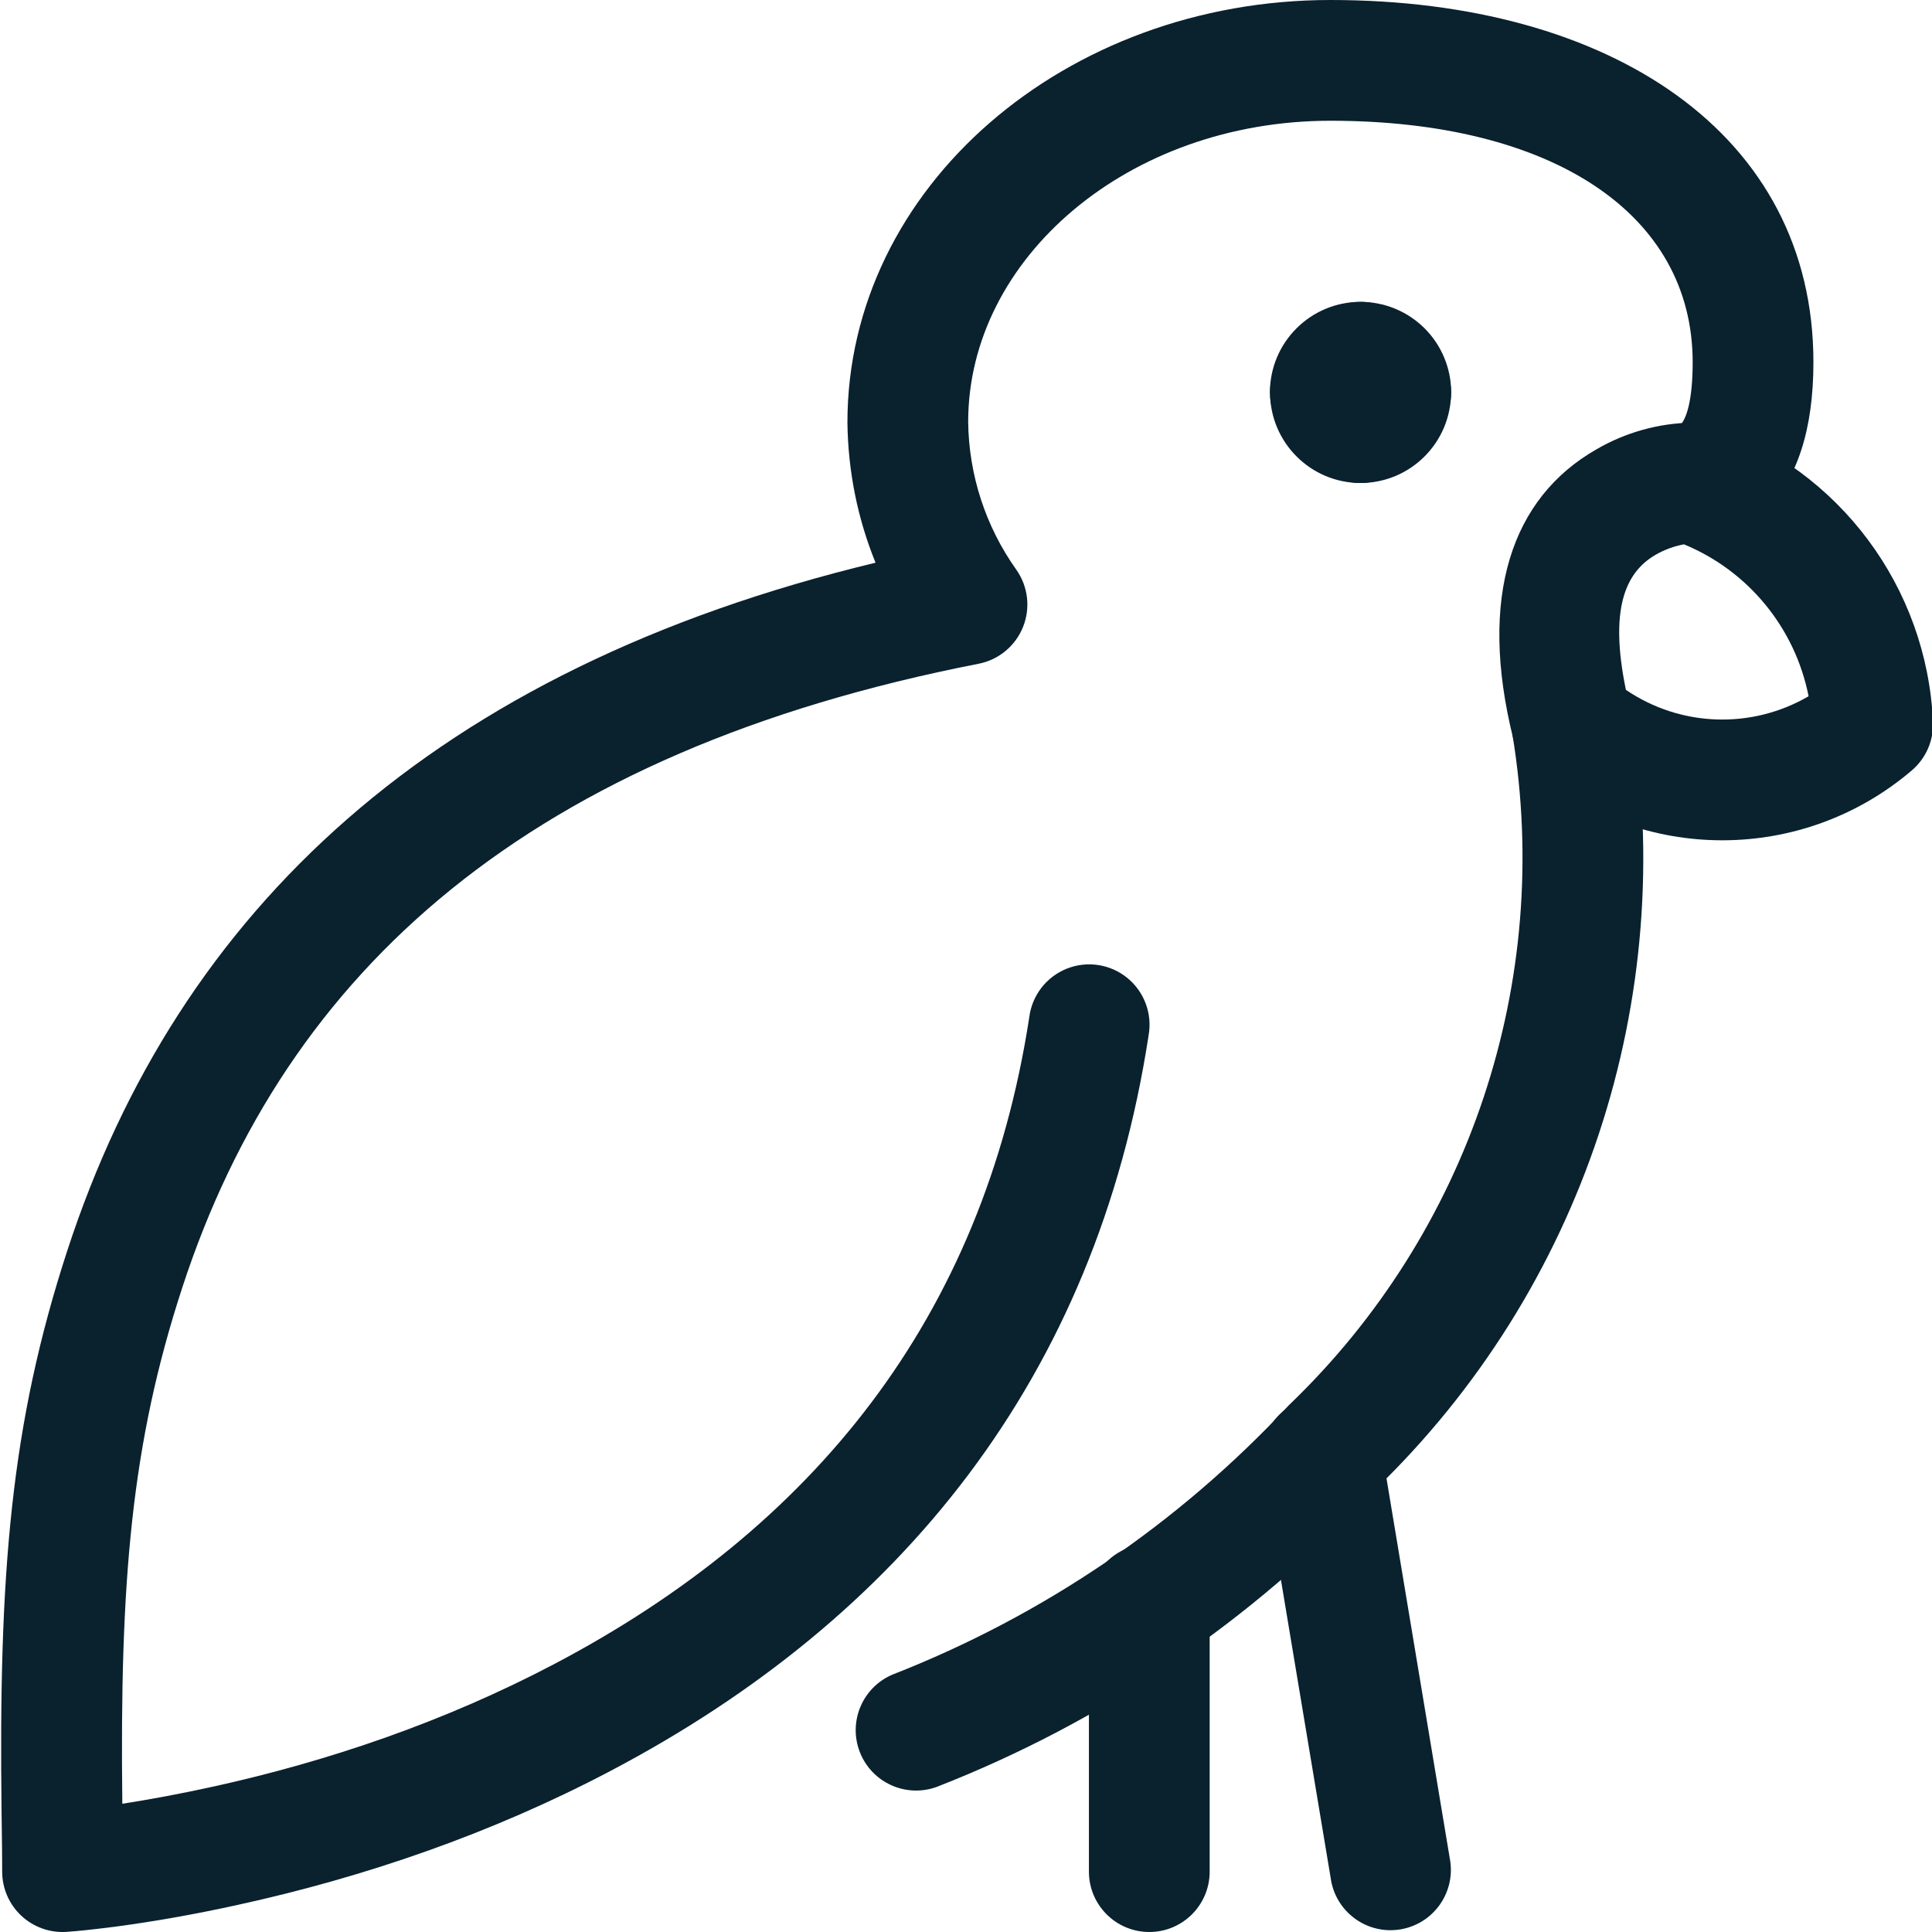
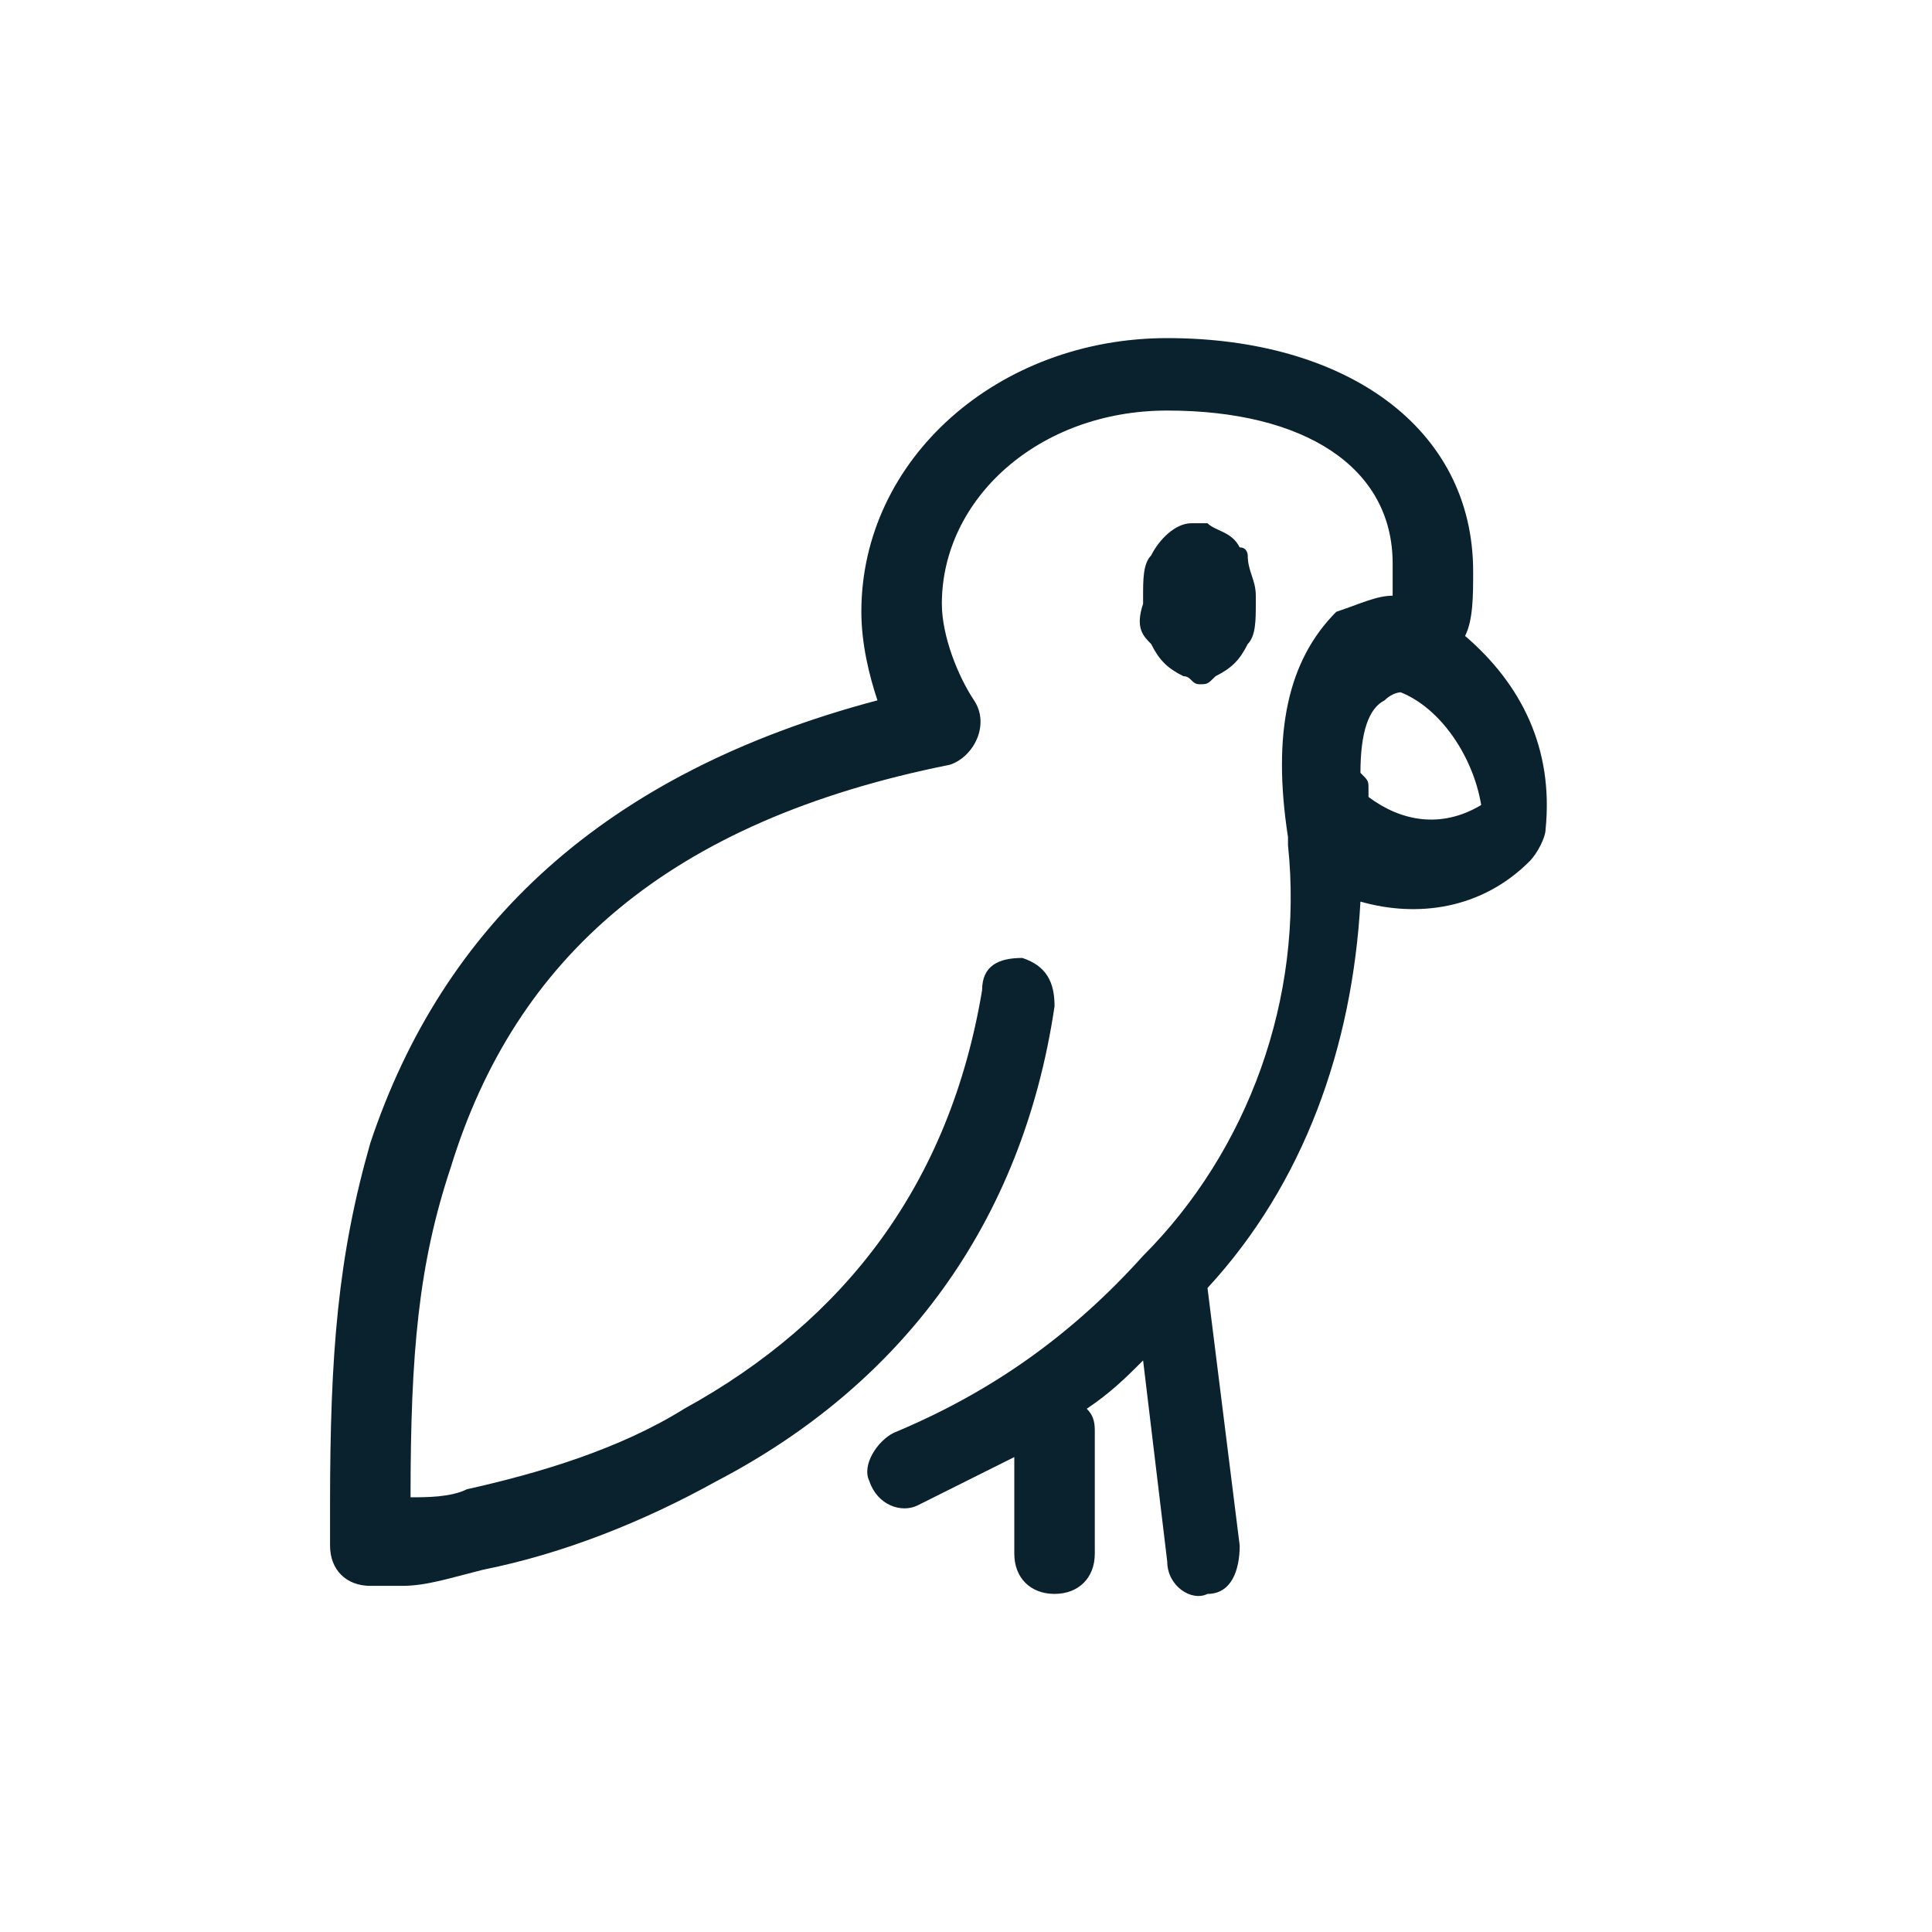
- <svg xmlns="http://www.w3.org/2000/svg" width="16" height="16">
-   <g fill="#0A212E" fill-rule="nonzero">
-     <path d="M1.509 10.665c.861-2.641 2.89-4.444 6.595-5.168a.5.5 0 0 0 .312-.78 2.155 2.155 0 0 1-.398-1.223c0-1.356 1.327-2.494 3-2.494 1.835 0 3 .769 3 2 0 .311-.05.465-.102.52l.006-.004a.14.14 0 0 1 .048-.013h-.006a.5.5 0 0 0 .054.997.858.858 0 0 0 .604-.271c.26-.26.396-.669.396-1.229 0-1.892-1.68-3-4-3-2.194 0-4 1.548-4 3.5.005.402.084.795.233 1.16-3.655.881-5.773 2.875-6.693 5.695-.47 1.439-.57 2.674-.545 4.655.004.3.005.37.005.49a.5.5 0 0 0 .533.499c.078-.005.215-.019.403-.043.307-.041.65-.1 1.017-.181 1.05-.23 2.1-.59 3.085-1.109 2.4-1.263 4.02-3.253 4.456-6.09a.5.5 0 1 0-.988-.152c-.384 2.498-1.796 4.232-3.934 5.357-.899.473-1.866.805-2.834 1.017-.264.058-.513.104-.743.14-.022-1.843.074-2.981.496-4.273z" />
-     <path d="M12.693 6.38a2.418 2.418 0 0 0 3.14 0 .5.5 0 0 0 .175-.403 2.725 2.725 0 0 0-1.825-2.45.5.5 0 0 0-.165-.027 1.63 1.63 0 0 0-.8.223c-.696.399-.981 1.213-.685 2.398a.5.5 0 0 0 .16.26zm1.022-1.788a.746.746 0 0 1 .231-.084c.536.221.921.696 1.032 1.258a1.419 1.419 0 0 1-1.513-.053c-.136-.66-.011-.972.25-1.121zM11.767 3a.5.5 0 0 0-.5-.5.75.75 0 0 0-.75.75.5.5 0 0 0 .955.206.5.5 0 0 0 .295-.456z" />
-     <path d="M11.518 3.75a.5.5 0 0 0 .5-.5.75.75 0 0 0-.754-.75.5.5 0 0 0-.201.957.5.5 0 0 0 .455.293z" />
-     <path d="M10.767 3.5a.5.5 0 0 0 .5.5.75.75 0 0 0 .75-.75.5.5 0 0 0-.956-.206.5.5 0 0 0-.294.456z" />
-     <path d="M11.018 2.75a.5.5 0 0 0-.5.5c0 .414.336.75.75.75a.5.5 0 0 0 .206-.956.5.5 0 0 0-.456-.294zM12.525 6.081a6.28 6.28 0 0 1-1.853 5.558 8.921 8.921 0 0 1-3.28 2.229.5.5 0 0 0 .364.931 9.88 9.88 0 0 0 3.627-2.458 7.265 7.265 0 0 0 2.128-6.422.5.5 0 0 0-.986.162z" />
-     <path d="M10.453 12.154l.572 3.428a.5.5 0 0 0 .986-.164l-.571-3.429a.5.5 0 1 0-.987.165zM9.018 13.288V15.5a.5.5 0 1 0 1 0v-2.212a.5.5 0 1 0-1 0z" />
-   </g>
+ <svg xmlns="http://www.w3.org/2000/svg" version="1.1" id="Layer_1" x="0" y="0" viewBox="0 0 24 24" style="enable-background:new 0 0 24 24" xml:space="preserve">
+   <style>.st0{fill:#0a212e}</style>
+   <path class="st0" d="M18.2 7.9c.1-.2.1-.5.1-.8 0-1.8-1.6-2.9-3.8-2.9-2.1 0-3.8 1.5-3.8 3.4 0 .4.1.8.2 1.1-3.4.9-5.4 2.8-6.3 5.5-.4 1.4-.5 2.6-.5 4.5v.5c0 .3.2.5.5.5H5c.3 0 .6-.1 1-.2 1-.2 2-.6 2.9-1.1 2.3-1.2 3.8-3.2 4.2-5.9 0-.3-.1-.5-.4-.6-.3 0-.5.1-.5.4-.4 2.4-1.7 4.1-3.7 5.2-.8.5-1.8.8-2.7 1-.2.1-.5.1-.7.1 0-1.8.1-2.9.5-4.1.8-2.6 2.7-4.3 6.2-5 .3-.1.5-.5.3-.8-.2-.3-.4-.8-.4-1.2 0-1.3 1.2-2.4 2.8-2.4 1.7 0 2.8.7 2.8 1.9v.4c-.2 0-.4.1-.7.2-.6.6-.8 1.5-.6 2.8v.1c.2 1.9-.5 3.8-1.8 5.1-.9 1-1.9 1.7-3.1 2.2-.2.1-.4.4-.3.6.1.3.4.4.6.3l1.2-.6v1.2c0 .3.2.5.5.5s.5-.2.5-.5v-1.5c0-.1 0-.2-.1-.3.3-.2.5-.4.7-.6l.3 2.5c0 .3.3.5.5.4.3 0 .4-.3.4-.6L15 16c1.2-1.3 1.8-3 1.9-4.8.7.2 1.5.1 2.1-.5.1-.1.2-.3.2-.4.1-1-.3-1.8-1-2.4zm-1.2 2v-.1c0-.1 0-.1-.1-.2 0-.5.1-.8.3-.9.1-.1.2-.1.2-.1.5.2.9.8 1 1.4-.5.3-1 .2-1.4-.1z" />
+   <path class="st0" d="M14.3 8c.1.2.2.3.4.4.1 0 .1.1.2.1s.1 0 .2-.1c.2-.1.3-.2.4-.4.1-.1.1-.3.1-.5v-.1c0-.2-.1-.3-.1-.5 0 0 0-.1-.1-.1-.1-.2-.3-.2-.4-.3h-.2c-.2 0-.4.2-.5.4-.1.1-.1.3-.1.5v.1c-.1.3 0 .4.1.5z" />
</svg>
